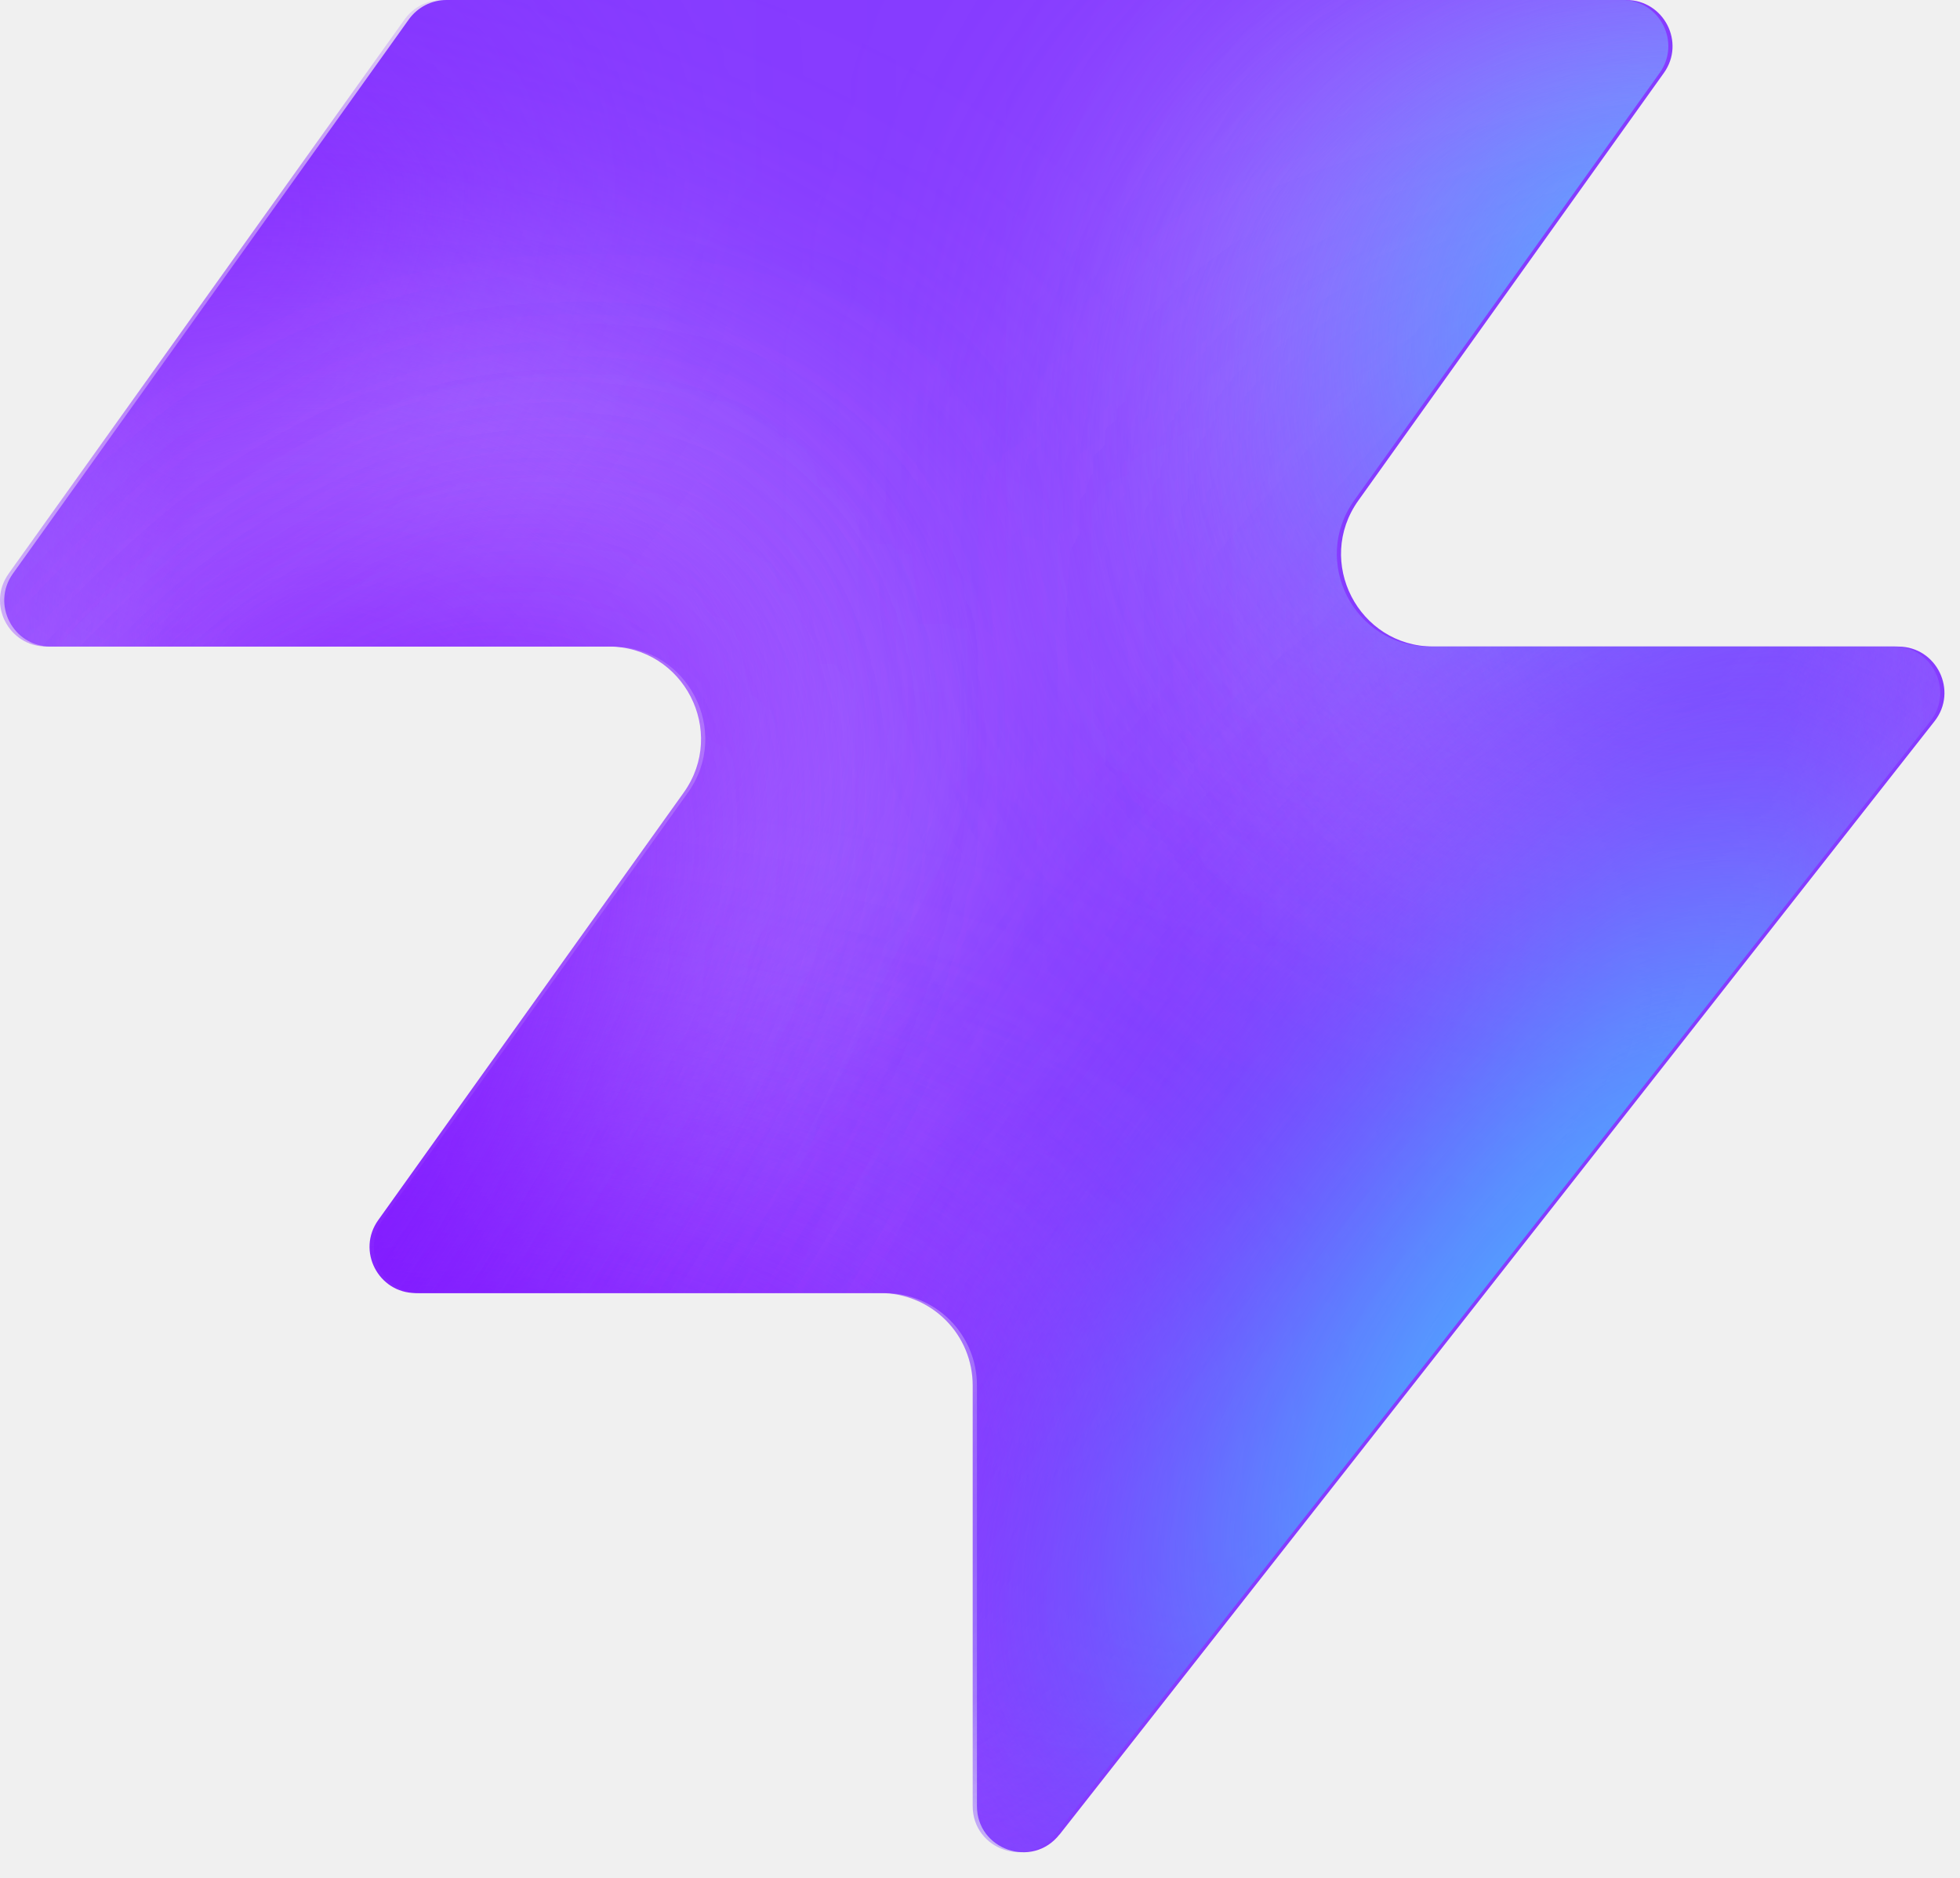
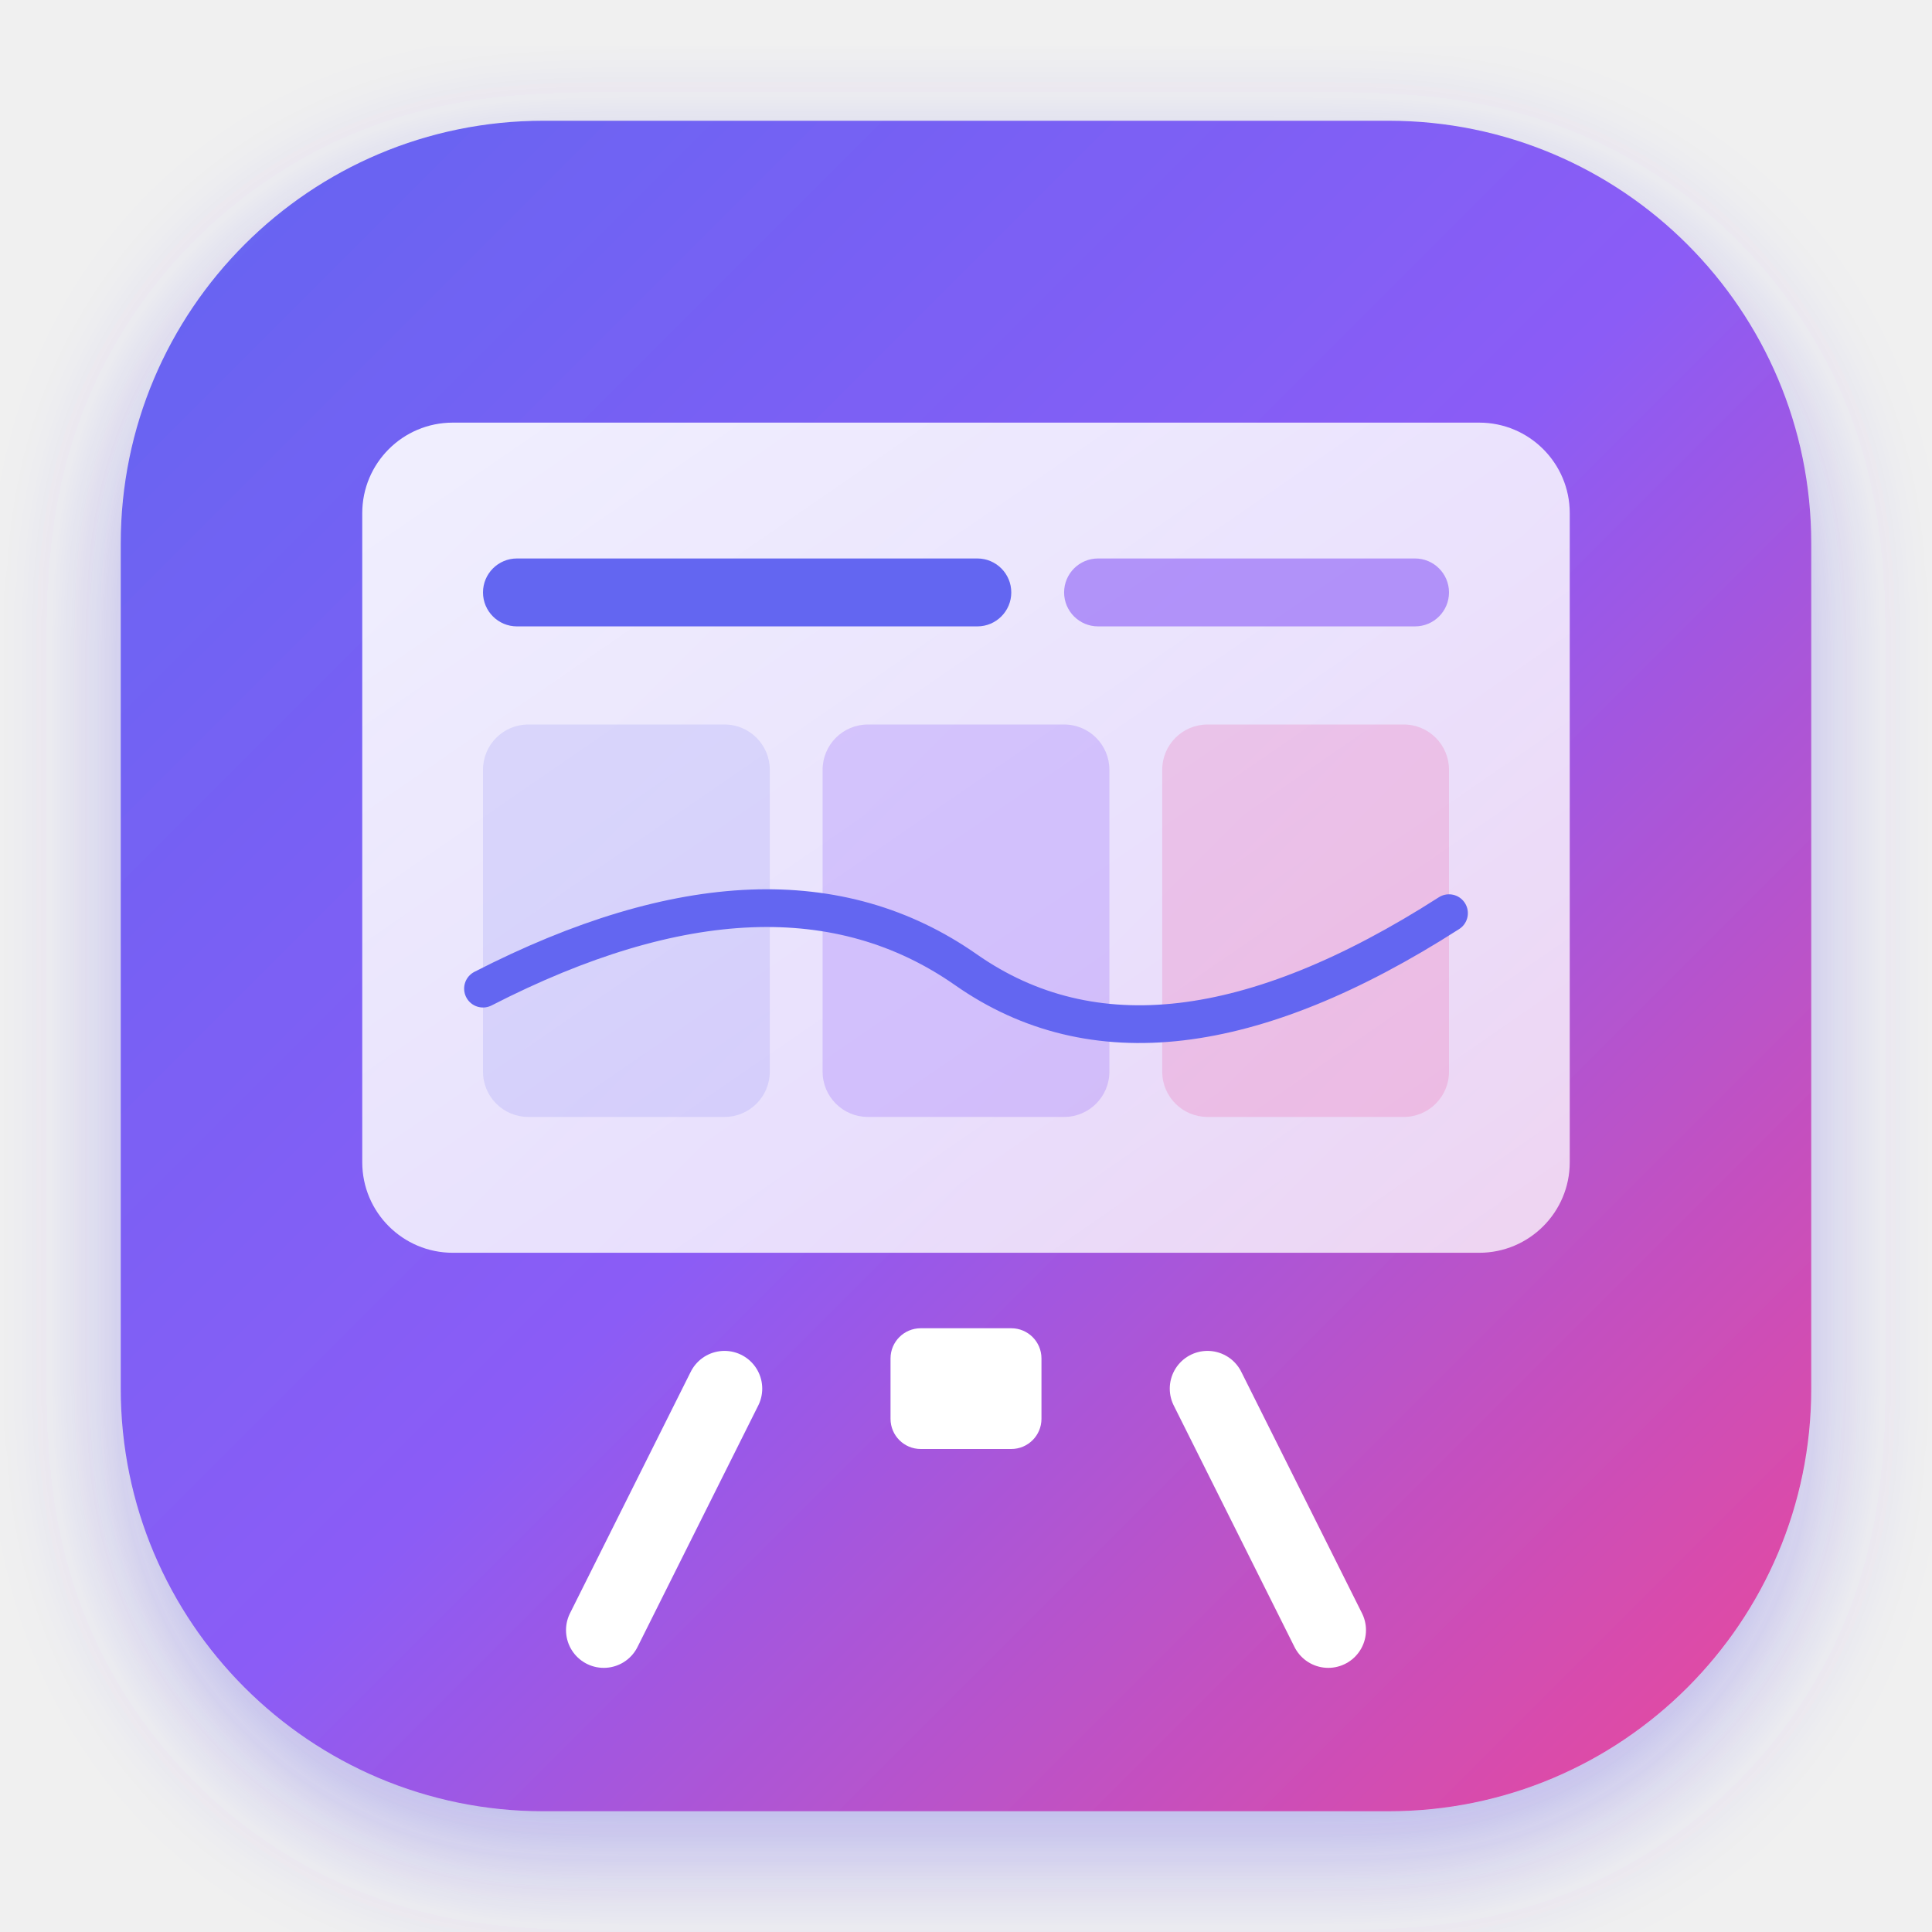
- <svg xmlns="http://www.w3.org/2000/svg" width="48" height="46" fill="none" viewBox="0 0 48 46">
-   <path fill="#863bff" d="M25.946 44.938c-.664.845-2.021.375-2.021-.698V33.937a2.26 2.26 0 0 0-2.262-2.262H10.287c-.92 0-1.456-1.04-.92-1.788l7.48-10.471c1.07-1.497 0-3.578-1.842-3.578H1.237c-.92 0-1.456-1.04-.92-1.788L10.013.474c.214-.297.556-.474.92-.474h28.894c.92 0 1.456 1.04.92 1.788l-7.48 10.471c-1.07 1.498 0 3.579 1.842 3.579h11.377c.943 0 1.473 1.088.89 1.83L25.947 44.94z" style="fill:#863bff;fill:color(display-p3 .525 .23 1);fill-opacity:1" />
-   <mask id="a" width="48" height="46" x="0" y="0" maskUnits="userSpaceOnUse" style="mask-type:alpha">
-     <path fill="#000" d="M25.842 44.938c-.664.844-2.021.375-2.021-.698V33.937a2.26 2.26 0 0 0-2.262-2.262H10.183c-.92 0-1.456-1.04-.92-1.788l7.48-10.471c1.07-1.498 0-3.579-1.842-3.579H1.133c-.92 0-1.456-1.04-.92-1.787L9.91.473c.214-.297.556-.474.92-.474h28.894c.92 0 1.456 1.04.92 1.788l-7.48 10.471c-1.07 1.498 0 3.578 1.842 3.578h11.377c.943 0 1.473 1.088.89 1.832L25.843 44.94z" style="fill:#000;fill-opacity:1" />
-   </mask>
-   <g mask="url(#a)">
-     <g filter="url(#b)">
-       <ellipse cx="5.508" cy="14.704" fill="#ede6ff" rx="5.508" ry="14.704" style="fill:#ede6ff;fill:color(display-p3 .927 .903 1);fill-opacity:1" transform="matrix(.00324 1 1 -.00324 -4.47 31.516)" />
-     </g>
-     <g filter="url(#c)">
-       <ellipse cx="10.399" cy="29.851" fill="#ede6ff" rx="10.399" ry="29.851" style="fill:#ede6ff;fill:color(display-p3 .927 .903 1);fill-opacity:1" transform="matrix(.00324 1 1 -.00324 -39.328 7.883)" />
-     </g>
-     <g filter="url(#d)">
-       <ellipse cx="5.508" cy="30.487" fill="#7e14ff" rx="5.508" ry="30.487" style="fill:#7e14ff;fill:color(display-p3 .492 .077 1);fill-opacity:1" transform="rotate(89.814 -25.913 -14.639)scale(1 -1)" />
-     </g>
-     <g filter="url(#e)">
-       <ellipse cx="5.508" cy="30.599" fill="#7e14ff" rx="5.508" ry="30.599" style="fill:#7e14ff;fill:color(display-p3 .492 .077 1);fill-opacity:1" transform="rotate(89.814 -32.644 -3.334)scale(1 -1)" />
-     </g>
-     <g filter="url(#f)">
-       <ellipse cx="5.508" cy="30.599" fill="#7e14ff" rx="5.508" ry="30.599" style="fill:#7e14ff;fill:color(display-p3 .492 .077 1);fill-opacity:1" transform="matrix(.00324 1 1 -.00324 -34.34 30.47)" />
-     </g>
-     <g filter="url(#g)">
-       <ellipse cx="14.072" cy="22.078" fill="#ede6ff" rx="14.072" ry="22.078" style="fill:#ede6ff;fill:color(display-p3 .927 .903 1);fill-opacity:1" transform="rotate(93.35 24.506 48.493)scale(-1 1)" />
-     </g>
-     <g filter="url(#h)">
-       <ellipse cx="3.47" cy="21.501" fill="#7e14ff" rx="3.47" ry="21.501" style="fill:#7e14ff;fill:color(display-p3 .492 .077 1);fill-opacity:1" transform="rotate(89.009 28.708 47.59)scale(-1 1)" />
-     </g>
-     <g filter="url(#i)">
-       <ellipse cx="3.47" cy="21.501" fill="#7e14ff" rx="3.47" ry="21.501" style="fill:#7e14ff;fill:color(display-p3 .492 .077 1);fill-opacity:1" transform="rotate(89.009 28.708 47.59)scale(-1 1)" />
-     </g>
-     <g filter="url(#j)">
-       <ellipse cx=".387" cy="8.972" fill="#7e14ff" rx="4.407" ry="29.108" style="fill:#7e14ff;fill:color(display-p3 .492 .077 1);fill-opacity:1" transform="rotate(39.51 .387 8.972)" />
-     </g>
-     <g filter="url(#k)">
-       <ellipse cx="47.523" cy="-6.092" fill="#7e14ff" rx="4.407" ry="29.108" style="fill:#7e14ff;fill:color(display-p3 .492 .077 1);fill-opacity:1" transform="rotate(37.892 47.523 -6.092)" />
-     </g>
-     <g filter="url(#l)">
-       <ellipse cx="41.412" cy="6.333" fill="#47bfff" rx="5.971" ry="9.665" style="fill:#47bfff;fill:color(display-p3 .28 .748 1);fill-opacity:1" transform="rotate(37.892 41.412 6.333)" />
-     </g>
-     <g filter="url(#m)">
-       <ellipse cx="-1.879" cy="38.332" fill="#7e14ff" rx="4.407" ry="29.108" style="fill:#7e14ff;fill:color(display-p3 .492 .077 1);fill-opacity:1" transform="rotate(37.892 -1.88 38.332)" />
-     </g>
-     <g filter="url(#n)">
-       <ellipse cx="-1.879" cy="38.332" fill="#7e14ff" rx="4.407" ry="29.108" style="fill:#7e14ff;fill:color(display-p3 .492 .077 1);fill-opacity:1" transform="rotate(37.892 -1.88 38.332)" />
-     </g>
-     <g filter="url(#o)">
-       <ellipse cx="35.651" cy="29.907" fill="#7e14ff" rx="4.407" ry="29.108" style="fill:#7e14ff;fill:color(display-p3 .492 .077 1);fill-opacity:1" transform="rotate(37.892 35.651 29.907)" />
-     </g>
-     <g filter="url(#p)">
-       <ellipse cx="38.418" cy="32.4" fill="#47bfff" rx="5.971" ry="15.297" style="fill:#47bfff;fill:color(display-p3 .28 .748 1);fill-opacity:1" transform="rotate(37.892 38.418 32.4)" />
-     </g>
-   </g>
+ <svg xmlns="http://www.w3.org/2000/svg" viewBox="0 0 512 512" width="100%" height="100%">
  <defs>
-     <filter id="b" width="60.045" height="41.654" x="-19.77" y="16.149" color-interpolation-filters="sRGB" filterUnits="userSpaceOnUse">
-       <feFlood flood-opacity="0" result="BackgroundImageFix" />
-       <feBlend in="SourceGraphic" in2="BackgroundImageFix" result="shape" />
-       <feGaussianBlur result="effect1_foregroundBlur_2002_17158" stdDeviation="7.659" />
-     </filter>
-     <filter id="c" width="90.34" height="51.437" x="-54.613" y="-7.533" color-interpolation-filters="sRGB" filterUnits="userSpaceOnUse">
-       <feFlood flood-opacity="0" result="BackgroundImageFix" />
-       <feBlend in="SourceGraphic" in2="BackgroundImageFix" result="shape" />
-       <feGaussianBlur result="effect1_foregroundBlur_2002_17158" stdDeviation="7.659" />
-     </filter>
-     <filter id="d" width="79.355" height="29.4" x="-49.64" y="2.03" color-interpolation-filters="sRGB" filterUnits="userSpaceOnUse">
-       <feFlood flood-opacity="0" result="BackgroundImageFix" />
-       <feBlend in="SourceGraphic" in2="BackgroundImageFix" result="shape" />
-       <feGaussianBlur result="effect1_foregroundBlur_2002_17158" stdDeviation="4.596" />
-     </filter>
-     <filter id="e" width="79.579" height="29.4" x="-45.045" y="20.029" color-interpolation-filters="sRGB" filterUnits="userSpaceOnUse">
-       <feFlood flood-opacity="0" result="BackgroundImageFix" />
-       <feBlend in="SourceGraphic" in2="BackgroundImageFix" result="shape" />
-       <feGaussianBlur result="effect1_foregroundBlur_2002_17158" stdDeviation="4.596" />
-     </filter>
-     <filter id="f" width="79.579" height="29.4" x="-43.513" y="21.178" color-interpolation-filters="sRGB" filterUnits="userSpaceOnUse">
-       <feFlood flood-opacity="0" result="BackgroundImageFix" />
-       <feBlend in="SourceGraphic" in2="BackgroundImageFix" result="shape" />
-       <feGaussianBlur result="effect1_foregroundBlur_2002_17158" stdDeviation="4.596" />
-     </filter>
-     <filter id="g" width="74.749" height="58.852" x="15.756" y="-17.901" color-interpolation-filters="sRGB" filterUnits="userSpaceOnUse">
-       <feFlood flood-opacity="0" result="BackgroundImageFix" />
-       <feBlend in="SourceGraphic" in2="BackgroundImageFix" result="shape" />
-       <feGaussianBlur result="effect1_foregroundBlur_2002_17158" stdDeviation="7.659" />
-     </filter>
-     <filter id="h" width="61.377" height="25.362" x="23.548" y="2.284" color-interpolation-filters="sRGB" filterUnits="userSpaceOnUse">
-       <feFlood flood-opacity="0" result="BackgroundImageFix" />
-       <feBlend in="SourceGraphic" in2="BackgroundImageFix" result="shape" />
-       <feGaussianBlur result="effect1_foregroundBlur_2002_17158" stdDeviation="4.596" />
-     </filter>
-     <filter id="i" width="61.377" height="25.362" x="23.548" y="2.284" color-interpolation-filters="sRGB" filterUnits="userSpaceOnUse">
-       <feFlood flood-opacity="0" result="BackgroundImageFix" />
-       <feBlend in="SourceGraphic" in2="BackgroundImageFix" result="shape" />
-       <feGaussianBlur result="effect1_foregroundBlur_2002_17158" stdDeviation="4.596" />
-     </filter>
-     <filter id="j" width="56.045" height="63.649" x="-27.636" y="-22.853" color-interpolation-filters="sRGB" filterUnits="userSpaceOnUse">
-       <feFlood flood-opacity="0" result="BackgroundImageFix" />
-       <feBlend in="SourceGraphic" in2="BackgroundImageFix" result="shape" />
-       <feGaussianBlur result="effect1_foregroundBlur_2002_17158" stdDeviation="4.596" />
-     </filter>
-     <filter id="k" width="54.814" height="64.646" x="20.116" y="-38.415" color-interpolation-filters="sRGB" filterUnits="userSpaceOnUse">
-       <feFlood flood-opacity="0" result="BackgroundImageFix" />
-       <feBlend in="SourceGraphic" in2="BackgroundImageFix" result="shape" />
-       <feGaussianBlur result="effect1_foregroundBlur_2002_17158" stdDeviation="4.596" />
-     </filter>
-     <filter id="l" width="33.541" height="35.313" x="24.641" y="-11.323" color-interpolation-filters="sRGB" filterUnits="userSpaceOnUse">
-       <feFlood flood-opacity="0" result="BackgroundImageFix" />
-       <feBlend in="SourceGraphic" in2="BackgroundImageFix" result="shape" />
-       <feGaussianBlur result="effect1_foregroundBlur_2002_17158" stdDeviation="4.596" />
-     </filter>
-     <filter id="m" width="54.814" height="64.646" x="-29.286" y="6.009" color-interpolation-filters="sRGB" filterUnits="userSpaceOnUse">
-       <feFlood flood-opacity="0" result="BackgroundImageFix" />
-       <feBlend in="SourceGraphic" in2="BackgroundImageFix" result="shape" />
-       <feGaussianBlur result="effect1_foregroundBlur_2002_17158" stdDeviation="4.596" />
-     </filter>
-     <filter id="n" width="54.814" height="64.646" x="-29.286" y="6.009" color-interpolation-filters="sRGB" filterUnits="userSpaceOnUse">
-       <feFlood flood-opacity="0" result="BackgroundImageFix" />
-       <feBlend in="SourceGraphic" in2="BackgroundImageFix" result="shape" />
-       <feGaussianBlur result="effect1_foregroundBlur_2002_17158" stdDeviation="4.596" />
-     </filter>
-     <filter id="o" width="54.814" height="64.646" x="8.244" y="-2.416" color-interpolation-filters="sRGB" filterUnits="userSpaceOnUse">
-       <feFlood flood-opacity="0" result="BackgroundImageFix" />
-       <feBlend in="SourceGraphic" in2="BackgroundImageFix" result="shape" />
-       <feGaussianBlur result="effect1_foregroundBlur_2002_17158" stdDeviation="4.596" />
-     </filter>
-     <filter id="p" width="39.409" height="43.623" x="18.713" y="10.588" color-interpolation-filters="sRGB" filterUnits="userSpaceOnUse">
-       <feFlood flood-opacity="0" result="BackgroundImageFix" />
-       <feBlend in="SourceGraphic" in2="BackgroundImageFix" result="shape" />
-       <feGaussianBlur result="effect1_foregroundBlur_2002_17158" stdDeviation="4.596" />
+     <linearGradient id="swGradient" x1="0%" y1="0%" x2="100%" y2="100%">
+       <stop offset="0%" stop-color="#6366f1" />
+       <stop offset="50%" stop-color="#8b5cf6" />
+       <stop offset="100%" stop-color="#ec4899" />
+     </linearGradient>
+     <linearGradient id="slideGrad" x1="0%" y1="0%" x2="100%" y2="100%">
+       <stop offset="0%" stop-color="#ffffff" stop-opacity="0.9" />
+       <stop offset="100%" stop-color="#ffffff" stop-opacity="0.75" />
+     </linearGradient>
+     <filter id="shadow" x="-10%" y="-10%" width="120%" height="120%">
+       <feDropShadow dx="0" dy="12" stdDeviation="16" flood-color="#4f46e5" flood-opacity="0.35" />
    </filter>
  </defs>
+   <rect x="32" y="32" width="448" height="448" rx="112" fill="url(#swGradient)" filter="url(#shadow)" />
+   <g transform="translate(96, 112)">
+     <rect x="0" y="0" width="320" height="220" rx="24" fill="url(#slideGrad)" />
+     <rect x="32" y="36" width="140" height="18" rx="9" fill="#6366f1" />
+     <rect x="186" y="36" width="102" height="18" rx="9" fill="#8b5cf6" opacity="0.6" />
+     <rect x="32" y="80" width="76" height="104" rx="12" fill="#6366f1" opacity="0.15" />
+     <rect x="122" y="80" width="76" height="104" rx="12" fill="#8b5cf6" opacity="0.25" />
+     <rect x="212" y="80" width="76" height="104" rx="12" fill="#ec4899" opacity="0.2" />
+     <path d="M 32 150 Q 110 110, 160 145 T 288 130" fill="none" stroke="#6366f1" stroke-width="10" stroke-linecap="round" />
+   </g>
+   <path d="M 192 368 L 160 432 M 320 368 L 352 432" stroke="#ffffff" stroke-width="20" stroke-linecap="round" />
+   <rect x="236" y="352" width="40" height="32" rx="8" fill="#ffffff" />
</svg>
